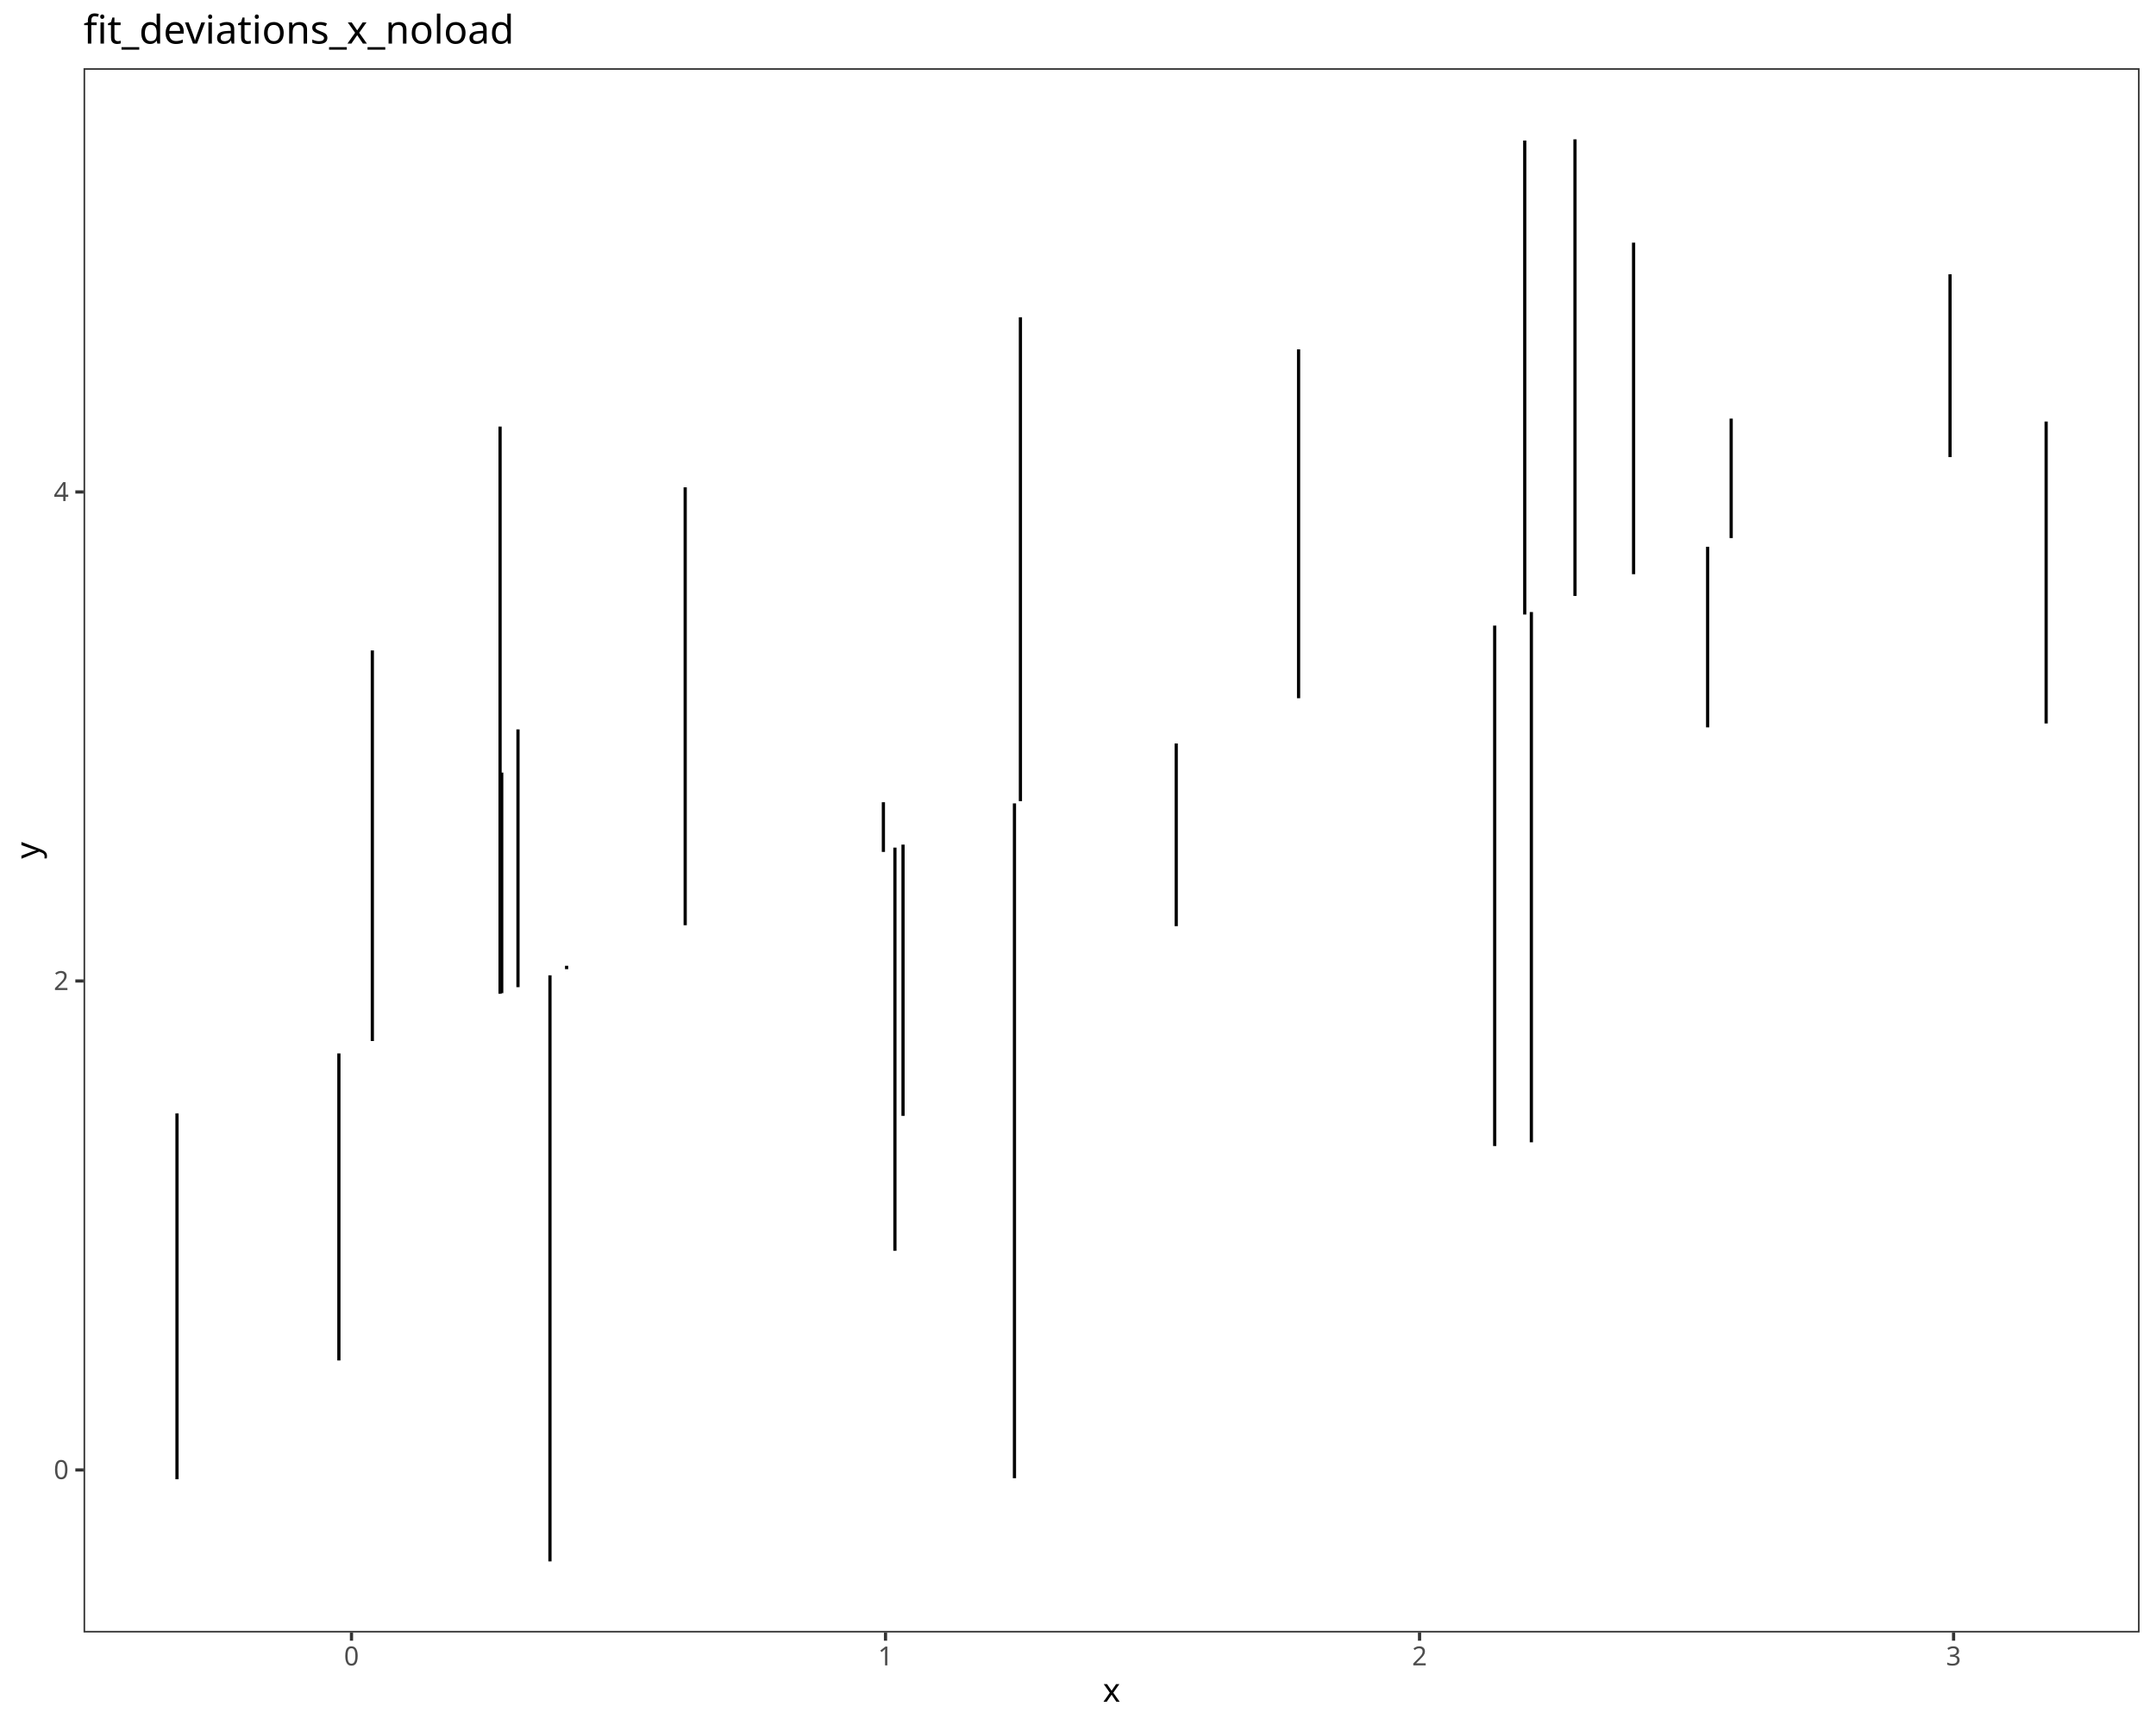
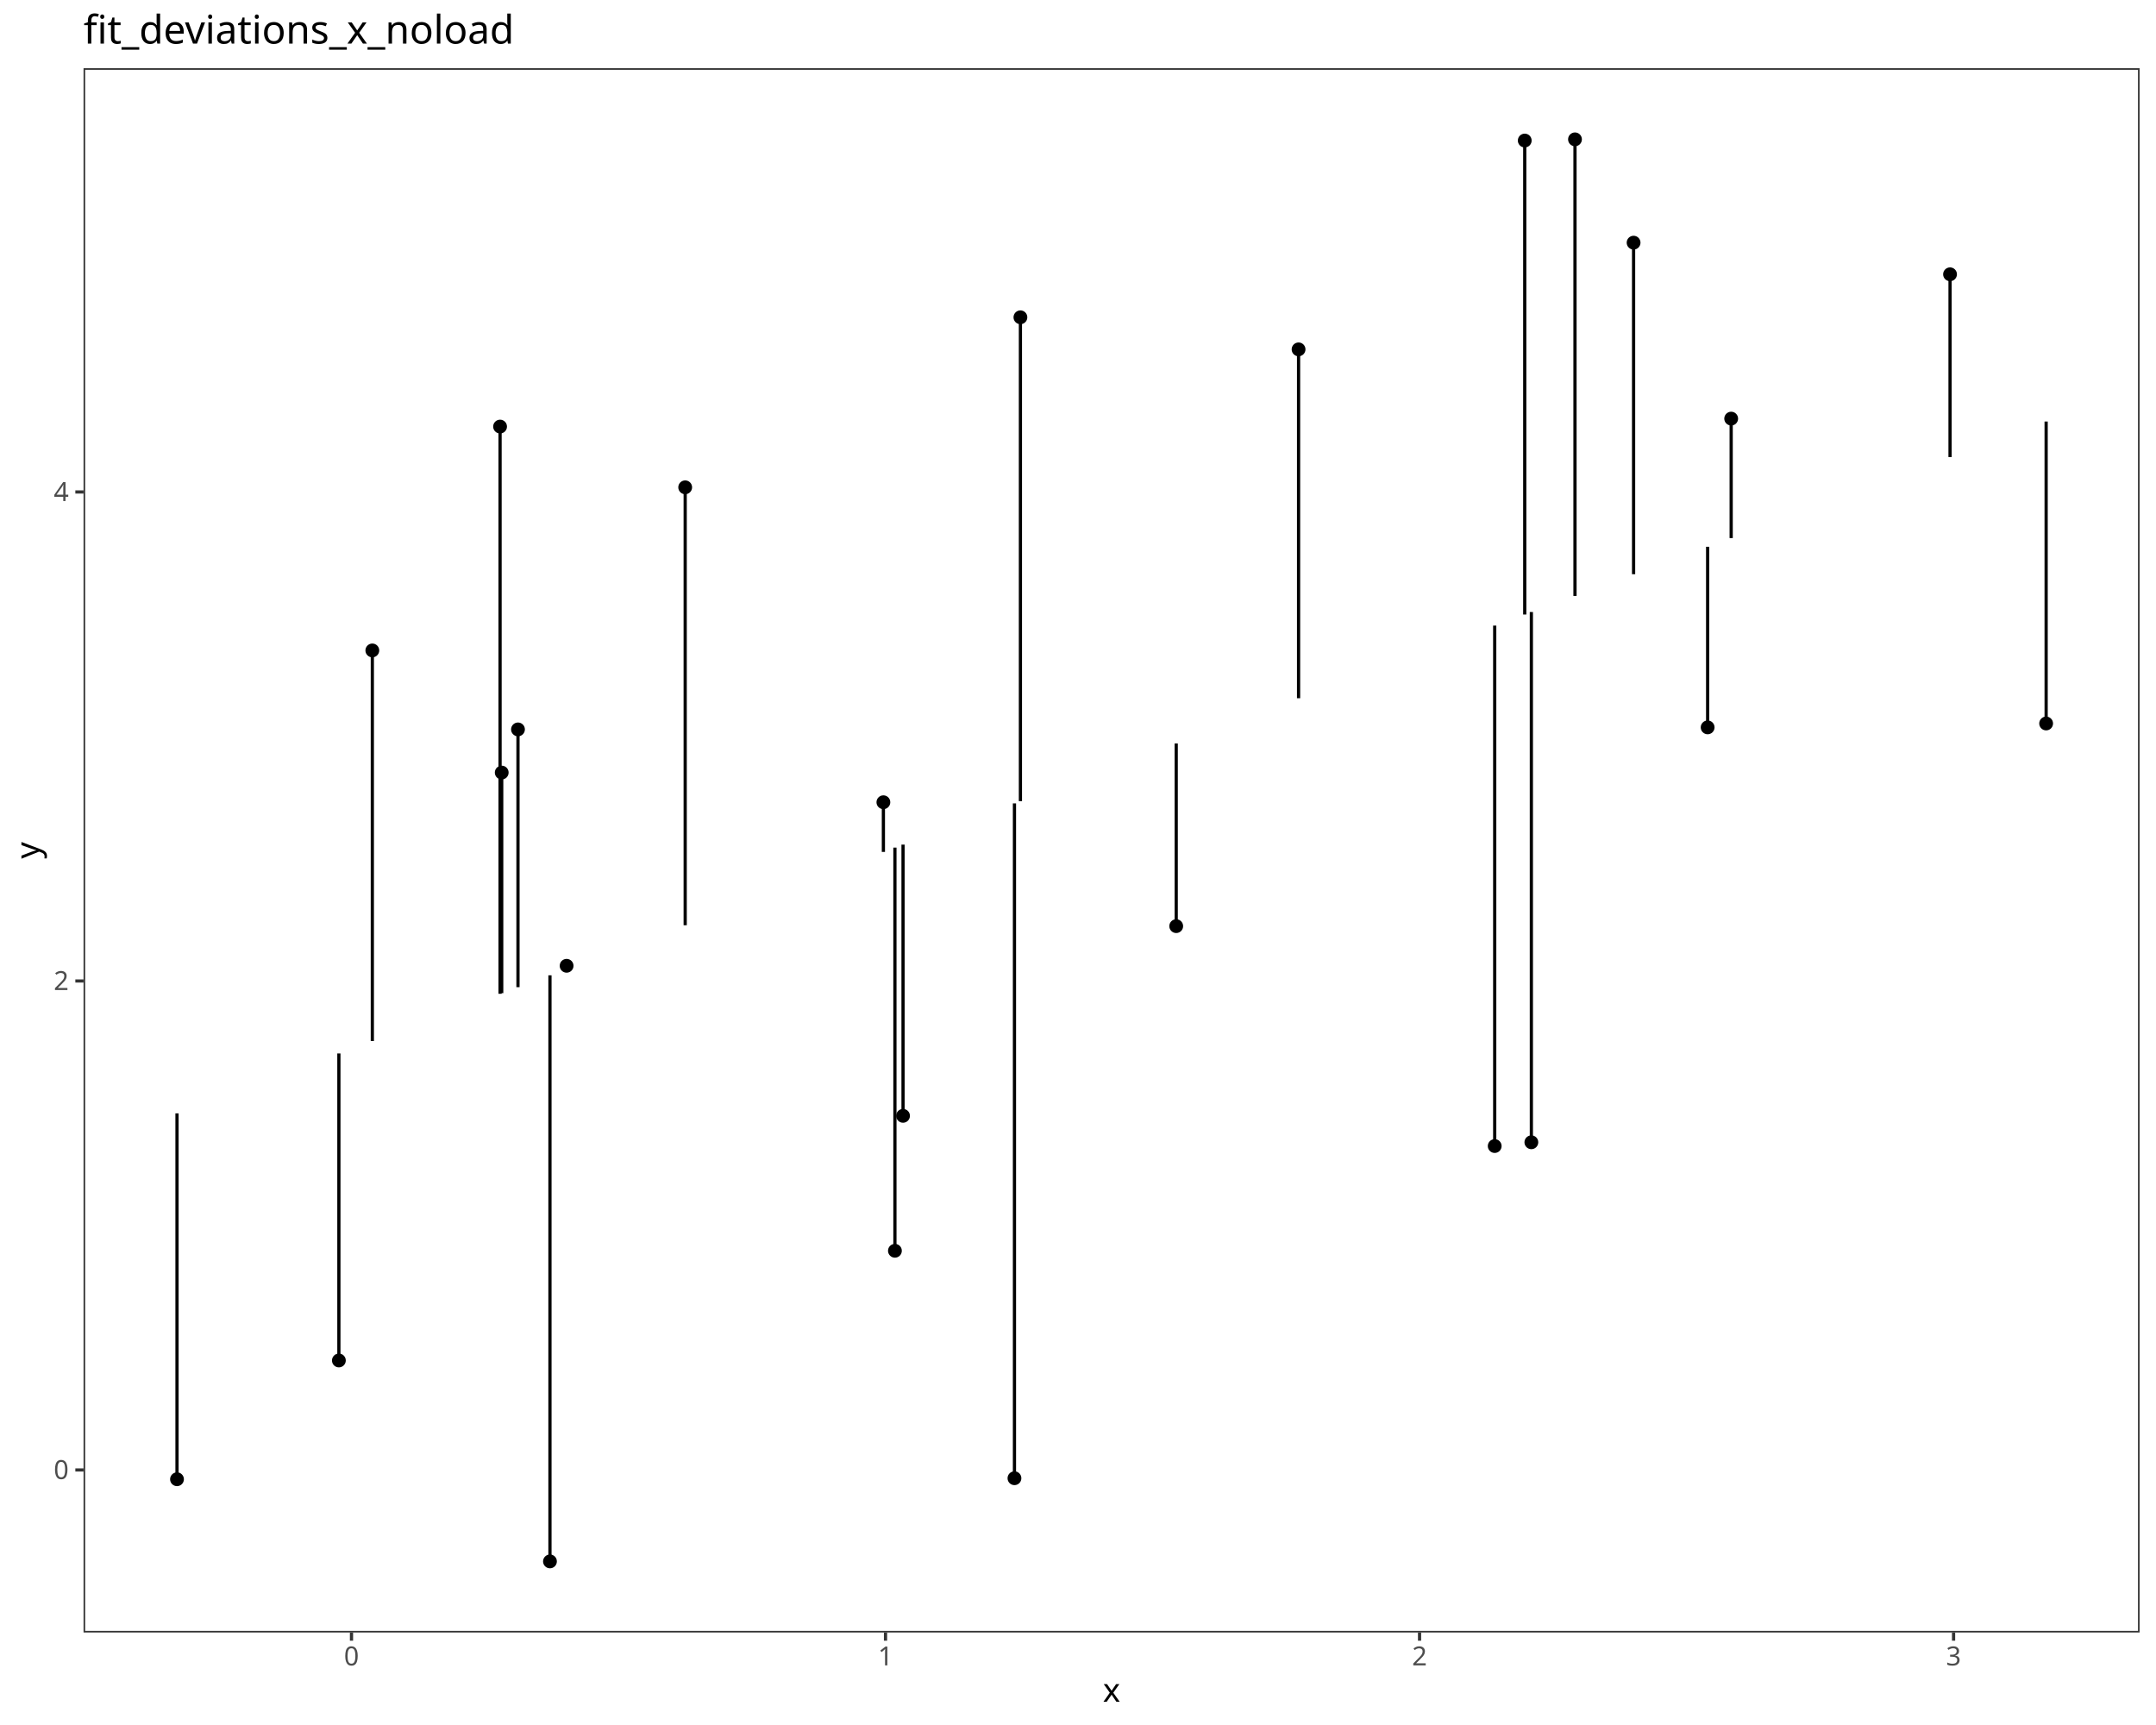
<svg xmlns="http://www.w3.org/2000/svg" class="svglite" data-engine-version="2.0" width="720.00pt" height="576.00pt" viewBox="0 0 720.00 576.00">
  <defs>
    <style type="text/css">
    .svglite line, .svglite polyline, .svglite polygon, .svglite path, .svglite rect, .svglite circle {
      fill: none;
      stroke: #000000;
      stroke-linecap: round;
      stroke-linejoin: round;
      stroke-miterlimit: 10.00;
    }
  </style>
  </defs>
  <rect width="100%" height="100%" style="stroke: none; fill: #FFFFFF;" />
  <defs>
    <clipPath id="cpMC4wMHw3MjAuMDB8MC4wMHw1NzYuMDA=">
      <rect x="0.00" y="0.00" width="720.00" height="576.00" />
    </clipPath>
  </defs>
  <g clip-path="url(#cpMC4wMHw3MjAuMDB8MC4wMHw1NzYuMDA=)">
    <rect x="0.00" y="0.00" width="720.00" height="576.00" style="stroke-width: 1.07; stroke: #FFFFFF; fill: #FFFFFF;" />
  </g>
  <defs>
    <clipPath id="cpMjcuOTB8NzE0LjUyfDIyLjc4fDU0NS4xMQ==">
      <rect x="27.90" y="22.78" width="686.62" height="522.33" />
    </clipPath>
  </defs>
  <g clip-path="url(#cpMjcuOTB8NzE0LjUyfDIyLjc4fDU0NS4xMQ==)">
    <rect x="27.90" y="22.78" width="686.62" height="522.33" style="stroke-width: 1.07; stroke: none; fill: #FFFFFF;" />
+     <circle cx="59.11" cy="493.94" r="1.95" style="stroke-width: 0.71; fill: #000000;" />
+     <circle cx="113.17" cy="454.28" r="1.95" style="stroke-width: 0.71; fill: #000000;" />
+     <circle cx="298.86" cy="417.65" r="1.95" style="stroke-width: 0.71; fill: #000000;" />
+     <circle cx="338.78" cy="493.60" r="1.95" style="stroke-width: 0.71; fill: #000000;" />
+     <circle cx="183.66" cy="521.37" r="1.95" style="stroke-width: 0.71; fill: #000000;" />
+     <circle cx="511.40" cy="381.42" r="1.95" style="stroke-width: 0.71; fill: #000000;" />
+     <circle cx="189.22" cy="322.49" r="1.95" style="stroke-width: 0.71; fill: #000000;" />
+     <circle cx="295.01" cy="267.88" r="1.95" style="stroke-width: 0.71; fill: #000000;" />
+     <circle cx="499.16" cy="382.68" r="1.95" style="stroke-width: 0.71; fill: #000000;" />
+     <circle cx="167.55" cy="257.97" r="1.95" style="stroke-width: 0.71; fill: #000000;" />
+     <circle cx="301.57" cy="372.59" r="1.95" style="stroke-width: 0.71; fill: #000000;" />
+     <circle cx="392.80" cy="309.25" r="1.95" style="stroke-width: 0.71; fill: #000000;" />
+     <circle cx="124.34" cy="217.19" r="1.95" style="stroke-width: 0.71; fill: #000000;" />
+     <circle cx="570.27" cy="242.88" r="1.95" style="stroke-width: 0.71; fill: #000000;" />
+     <circle cx="167.00" cy="142.44" r="1.95" style="stroke-width: 0.71; fill: #000000;" />
+     <circle cx="683.31" cy="241.58" r="1.95" style="stroke-width: 0.71; fill: #000000;" />
+     <circle cx="433.66" cy="116.66" r="1.95" style="stroke-width: 0.71; fill: #000000;" />
+     <circle cx="228.82" cy="162.72" r="1.95" style="stroke-width: 0.71; fill: #000000;" />
+     <circle cx="172.98" cy="243.56" r="1.95" style="stroke-width: 0.71; fill: #000000;" />
+     <circle cx="340.77" cy="105.95" r="1.95" style="stroke-width: 0.71; fill: #000000;" />
+     <circle cx="578.13" cy="139.78" r="1.95" style="stroke-width: 0.71; fill: #000000;" />
+     <circle cx="509.19" cy="46.93" r="1.95" style="stroke-width: 0.71; fill: #000000;" />
+     <circle cx="525.97" cy="46.53" r="1.95" style="stroke-width: 0.71; fill: #000000;" />
+     <circle cx="651.22" cy="91.59" r="1.95" style="stroke-width: 0.71; fill: #000000;" />
+     <circle cx="545.54" cy="81.03" r="1.95" style="stroke-width: 0.71; fill: #000000;" />
    <line x1="59.11" y1="493.94" x2="59.11" y2="371.77" style="stroke-width: 1.07; stroke-linecap: butt;" />
    <line x1="113.17" y1="454.28" x2="113.17" y2="351.76" style="stroke-width: 1.07; stroke-linecap: butt;" />
    <line x1="298.86" y1="417.65" x2="298.86" y2="283.03" style="stroke-width: 1.07; stroke-linecap: butt;" />
    <line x1="338.78" y1="493.60" x2="338.78" y2="268.26" style="stroke-width: 1.07; stroke-linecap: butt;" />
    <line x1="183.66" y1="521.37" x2="183.66" y2="325.67" style="stroke-width: 1.07; stroke-linecap: butt;" />
    <line x1="511.40" y1="381.42" x2="511.40" y2="204.37" style="stroke-width: 1.07; stroke-linecap: butt;" />
    <line x1="189.22" y1="322.49" x2="189.22" y2="323.61" style="stroke-width: 1.07; stroke-linecap: butt;" />
    <line x1="295.01" y1="267.88" x2="295.01" y2="284.46" style="stroke-width: 1.07; stroke-linecap: butt;" />
    <line x1="499.16" y1="382.68" x2="499.16" y2="208.90" style="stroke-width: 1.07; stroke-linecap: butt;" />
    <line x1="167.55" y1="257.97" x2="167.55" y2="331.63" style="stroke-width: 1.07; stroke-linecap: butt;" />
    <line x1="301.57" y1="372.59" x2="301.57" y2="282.03" style="stroke-width: 1.07; stroke-linecap: butt;" />
    <line x1="392.80" y1="309.25" x2="392.80" y2="248.26" style="stroke-width: 1.07; stroke-linecap: butt;" />
    <line x1="124.34" y1="217.19" x2="124.34" y2="347.62" style="stroke-width: 1.07; stroke-linecap: butt;" />
    <line x1="570.27" y1="242.88" x2="570.27" y2="182.58" style="stroke-width: 1.07; stroke-linecap: butt;" />
    <line x1="167.00" y1="142.44" x2="167.00" y2="331.83" style="stroke-width: 1.07; stroke-linecap: butt;" />
    <line x1="683.31" y1="241.58" x2="683.31" y2="140.75" style="stroke-width: 1.07; stroke-linecap: butt;" />
    <line x1="433.66" y1="116.66" x2="433.66" y2="233.14" style="stroke-width: 1.07; stroke-linecap: butt;" />
    <line x1="228.82" y1="162.72" x2="228.82" y2="308.95" style="stroke-width: 1.07; stroke-linecap: butt;" />
    <line x1="172.98" y1="243.56" x2="172.98" y2="329.62" style="stroke-width: 1.07; stroke-linecap: butt;" />
    <line x1="340.77" y1="105.95" x2="340.77" y2="267.52" style="stroke-width: 1.07; stroke-linecap: butt;" />
    <line x1="578.13" y1="139.78" x2="578.13" y2="179.67" style="stroke-width: 1.07; stroke-linecap: butt;" />
    <line x1="509.19" y1="46.93" x2="509.19" y2="205.19" style="stroke-width: 1.07; stroke-linecap: butt;" />
    <line x1="525.97" y1="46.53" x2="525.97" y2="198.98" style="stroke-width: 1.07; stroke-linecap: butt;" />
    <line x1="651.22" y1="91.59" x2="651.22" y2="152.62" style="stroke-width: 1.07; stroke-linecap: butt;" />
    <line x1="545.54" y1="81.03" x2="545.54" y2="191.73" style="stroke-width: 1.07; stroke-linecap: butt;" />
    <rect x="27.90" y="22.78" width="686.62" height="522.33" style="stroke-width: 1.07; stroke: #333333;" />
  </g>
  <g clip-path="url(#cpMC4wMHw3MjAuMDB8MC4wMHw1NzYuMDA=)">
    <text x="22.97" y="493.87" text-anchor="end" style="font-size: 8.80px; fill: #4D4D4D; font-family: sans;" textLength="4.89px" lengthAdjust="spacingAndGlyphs">0</text>
    <text x="22.97" y="330.59" text-anchor="end" style="font-size: 8.80px; fill: #4D4D4D; font-family: sans;" textLength="4.89px" lengthAdjust="spacingAndGlyphs">2</text>
    <text x="22.97" y="167.31" text-anchor="end" style="font-size: 8.80px; fill: #4D4D4D; font-family: sans;" textLength="4.89px" lengthAdjust="spacingAndGlyphs">4</text>
    <polyline points="25.16,490.84 27.90,490.84 " style="stroke-width: 1.07; stroke: #333333; stroke-linecap: butt;" />
    <polyline points="25.16,327.56 27.90,327.56 " style="stroke-width: 1.07; stroke: #333333; stroke-linecap: butt;" />
    <polyline points="25.16,164.28 27.90,164.28 " style="stroke-width: 1.07; stroke: #333333; stroke-linecap: butt;" />
    <polyline points="117.38,547.85 117.38,545.11 " style="stroke-width: 1.07; stroke: #333333; stroke-linecap: butt;" />
    <polyline points="295.72,547.85 295.72,545.11 " style="stroke-width: 1.07; stroke: #333333; stroke-linecap: butt;" />
    <polyline points="474.06,547.85 474.06,545.11 " style="stroke-width: 1.07; stroke: #333333; stroke-linecap: butt;" />
    <polyline points="652.40,547.85 652.40,545.11 " style="stroke-width: 1.07; stroke: #333333; stroke-linecap: butt;" />
    <text x="117.38" y="556.10" text-anchor="middle" style="font-size: 8.80px; fill: #4D4D4D; font-family: sans;" textLength="4.89px" lengthAdjust="spacingAndGlyphs">0</text>
    <text x="295.72" y="556.10" text-anchor="middle" style="font-size: 8.80px; fill: #4D4D4D; font-family: sans;" textLength="4.89px" lengthAdjust="spacingAndGlyphs">1</text>
    <text x="474.06" y="556.10" text-anchor="middle" style="font-size: 8.80px; fill: #4D4D4D; font-family: sans;" textLength="4.89px" lengthAdjust="spacingAndGlyphs">2</text>
    <text x="652.40" y="556.10" text-anchor="middle" style="font-size: 8.80px; fill: #4D4D4D; font-family: sans;" textLength="4.89px" lengthAdjust="spacingAndGlyphs">3</text>
    <text x="371.21" y="568.24" text-anchor="middle" style="font-size: 11.00px; font-family: sans;" textLength="5.50px" lengthAdjust="spacingAndGlyphs">x</text>
    <text transform="translate(13.05,283.95) rotate(-90)" text-anchor="middle" style="font-size: 11.00px; font-family: sans;" textLength="5.50px" lengthAdjust="spacingAndGlyphs">y</text>
    <text x="27.90" y="14.56" style="font-size: 13.20px; font-family: sans;" textLength="137.98px" lengthAdjust="spacingAndGlyphs">fit_deviations_x_noload</text>
  </g>
</svg>
